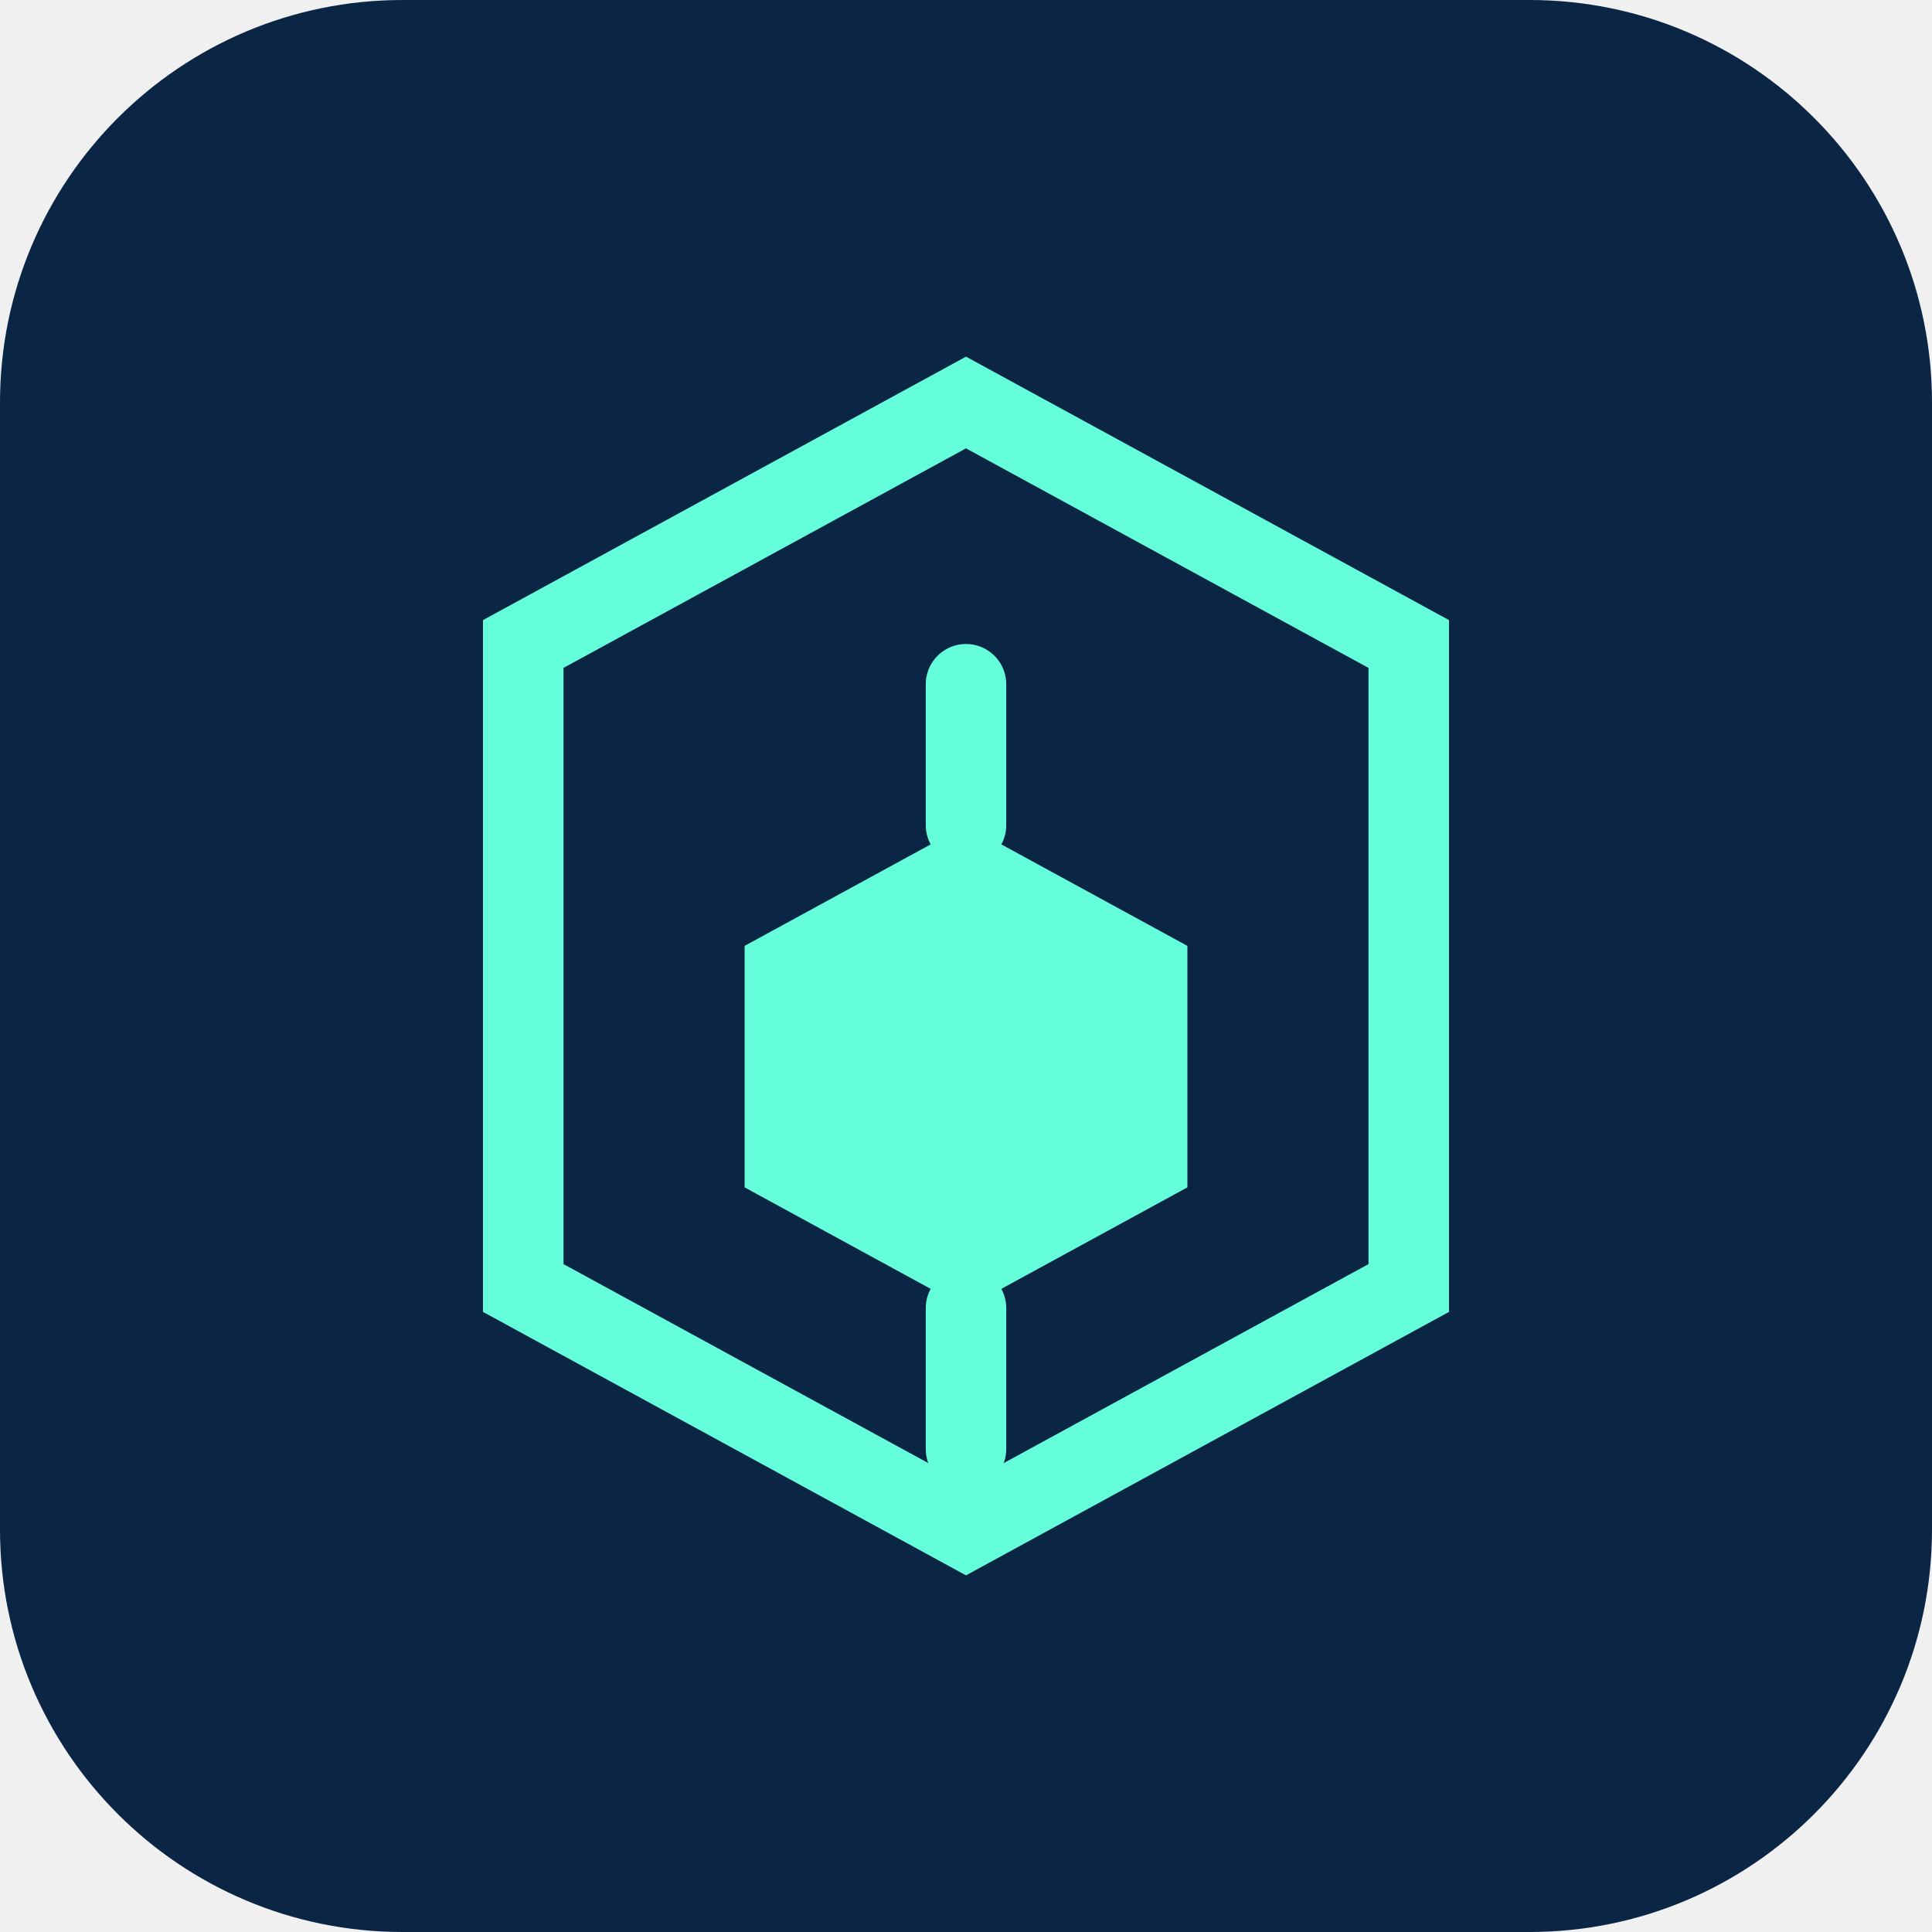
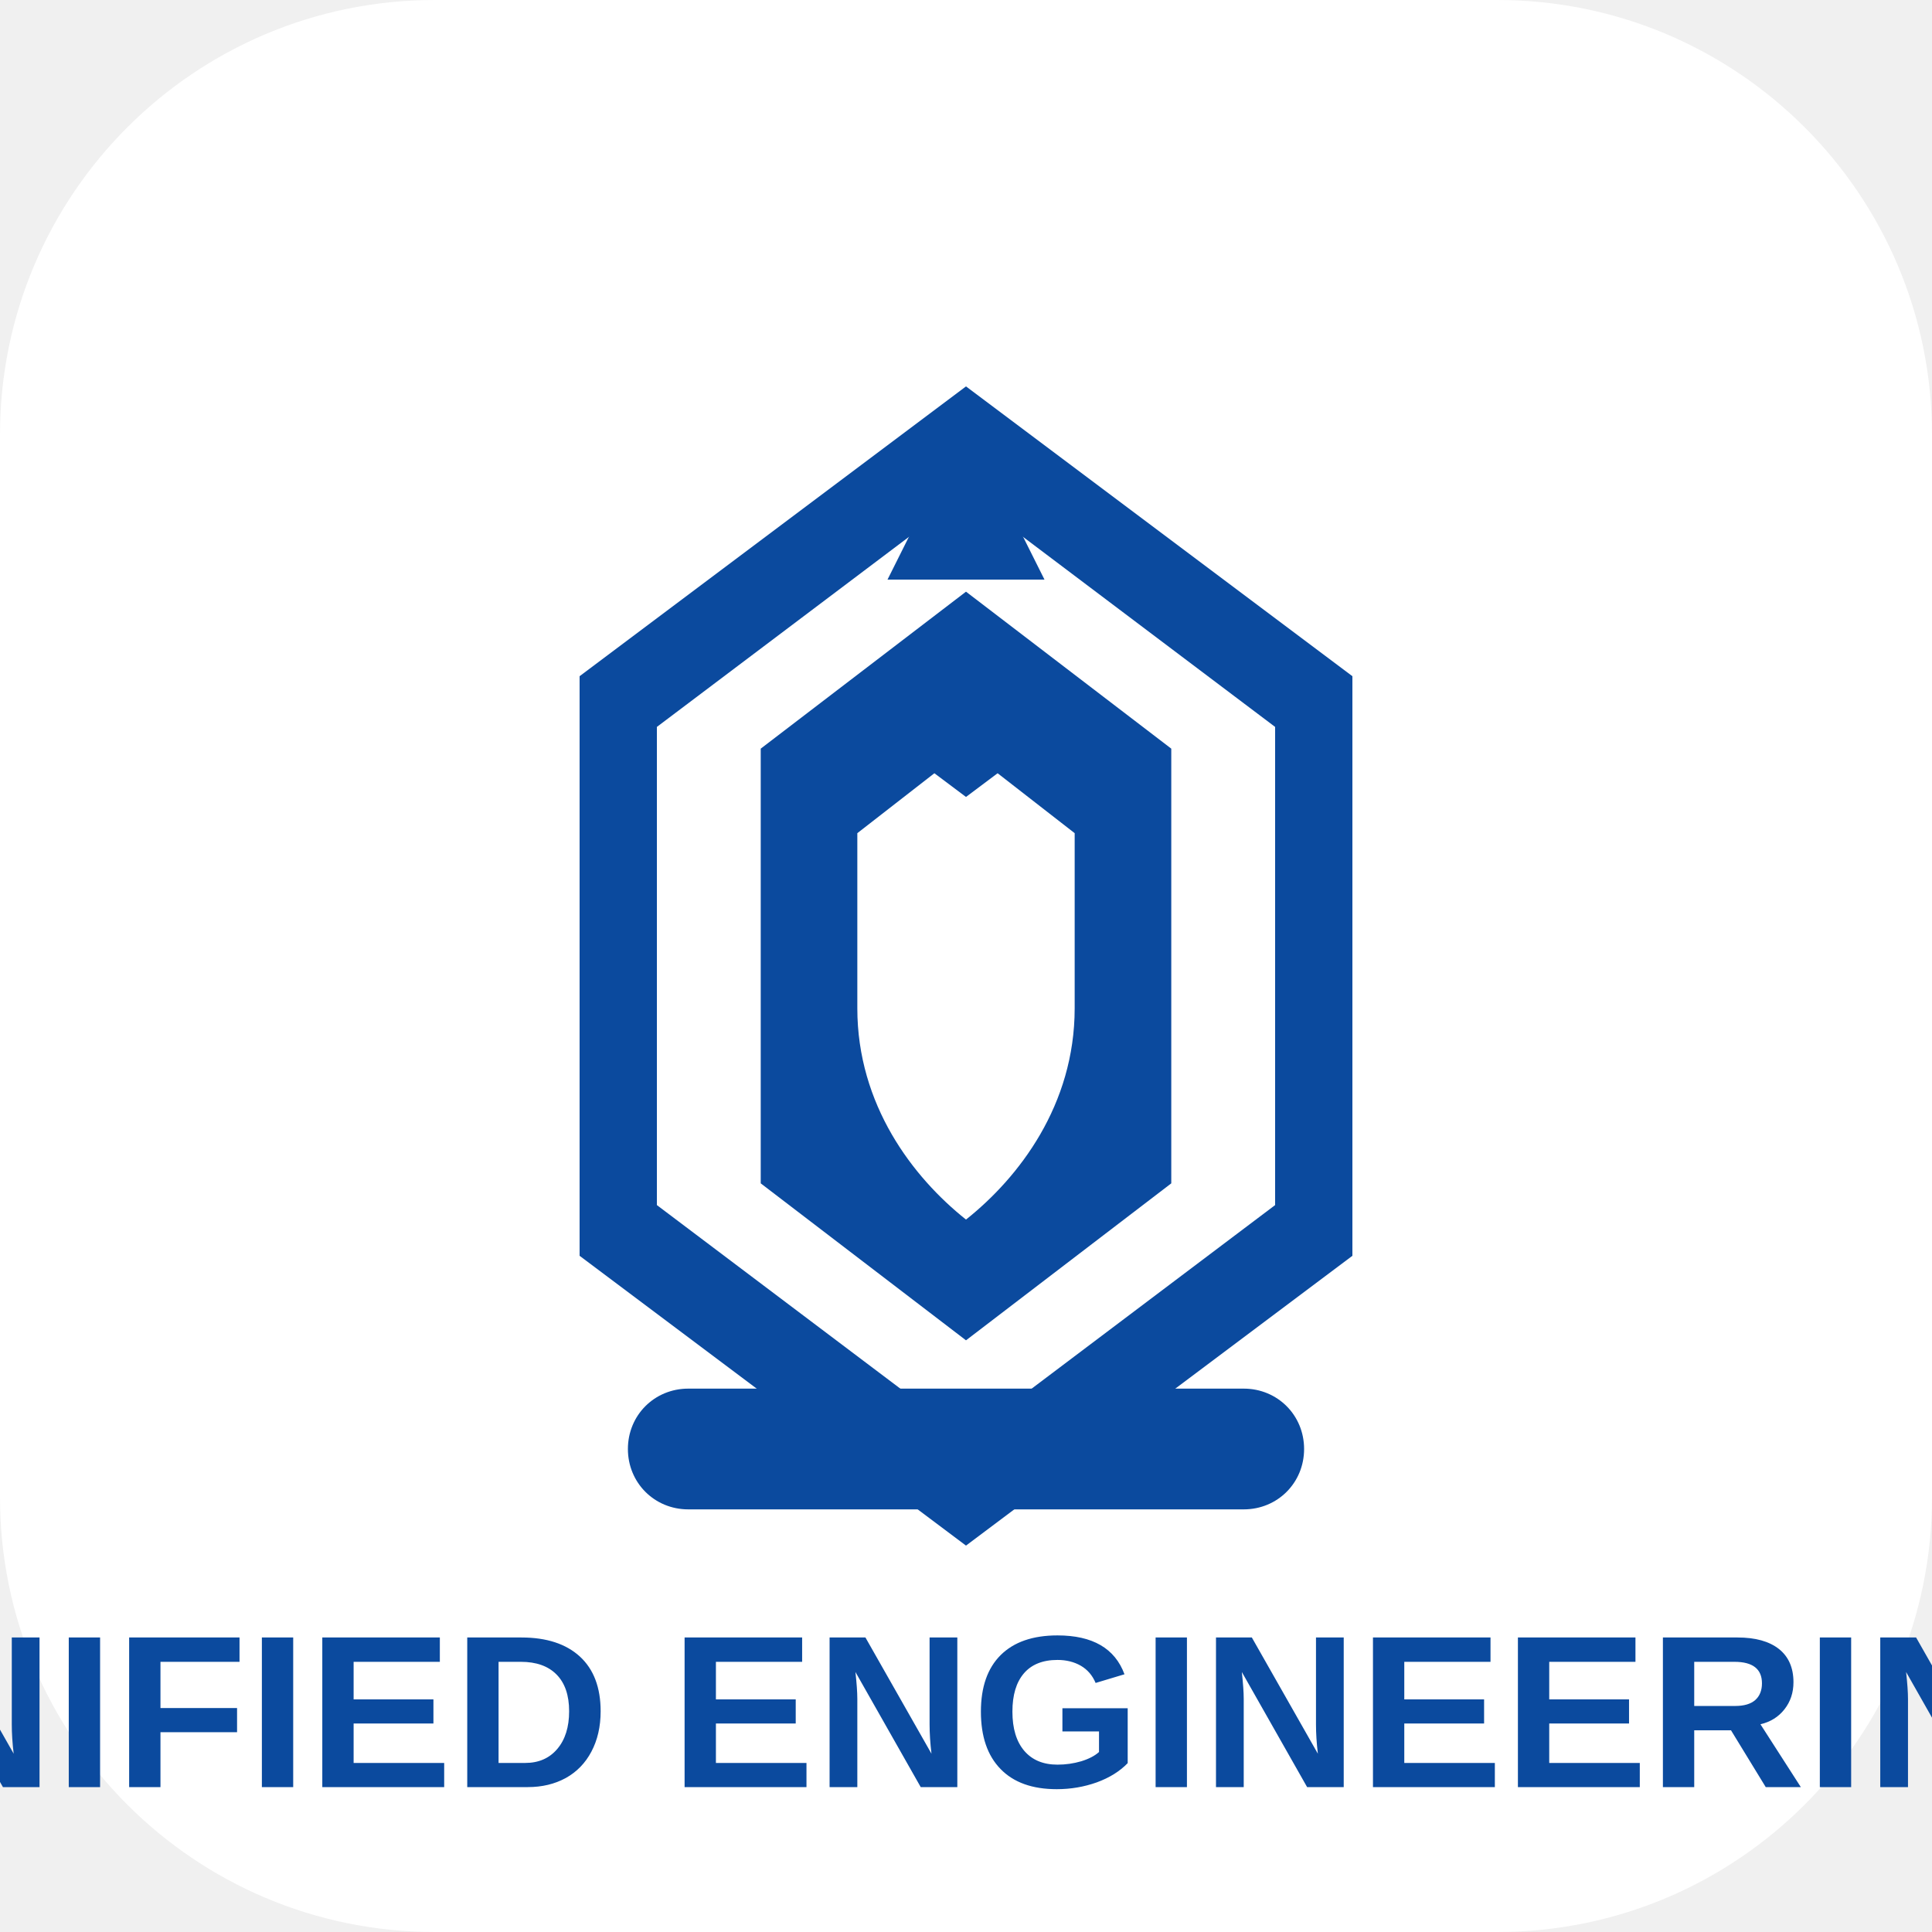
- <svg xmlns="http://www.w3.org/2000/svg" width="96" height="96" viewBox="0 0 96 96" fill="none">
-   <rect width="96" height="96" rx="20" fill="#0B2545" />
-   <path d="M26 32L48 20L70 32V64L48 76L26 64V32Z" stroke="#64FFDA" stroke-width="4" />
-   <path d="M37 47L48 41L59 47V59L48 65L37 59V47Z" fill="#64FFDA" />
-   <path d="M48 34V41" stroke="#64FFDA" stroke-width="4" stroke-linecap="round" />
-   <path d="M48 65V72" stroke="#64FFDA" stroke-width="4" stroke-linecap="round" />
+ <svg xmlns="http://www.w3.org/2000/svg" width="160" height="160" viewBox="0 0 160 160" fill="none">
+   <rect width="160" height="160" rx="36" fill="white" />
+   <path d="M80 32L48 56V104L80 128L112 104V56L80 32Z" fill="#0B4A9E" />
+   <path d="M80 40.9L54.4 60.2V99.8L80 119.1L105.6 99.8V60.2L80 40.9Z" fill="white" />
+   <path d="M80 49L63 62V98L80 111L97 98V62L80 49Z" fill="#0B4A9E" />
+   <path d="M80 62L71 69V83.5C71 91.5 75.6 97.5 80 101C84.4 97.5 89 91.5 89 83.5V69L80 62Z" fill="white" />
+   <path d="M80 53L88 60L80 66L72 60L80 53Z" fill="#0B4A9E" />
+   <path d="M80 35L86.5 48H73.5L80 35Z" fill="#0B4A9E" />
+   <path d="M57 125C54.2 125 52 122.8 52 120C52 117.2 54.2 115 57 115H103C105.8 115 108 117.2 108 120C108 122.8 105.8 125 103 125H57Z" fill="#0B4A9E" />
+   <text x="80" y="148" text-anchor="middle" font-family="'Helvetica Neue', Arial, sans-serif" font-size="18" font-weight="700" fill="#0B4A9E">UNIFIED ENGINEERING</text>
</svg>
